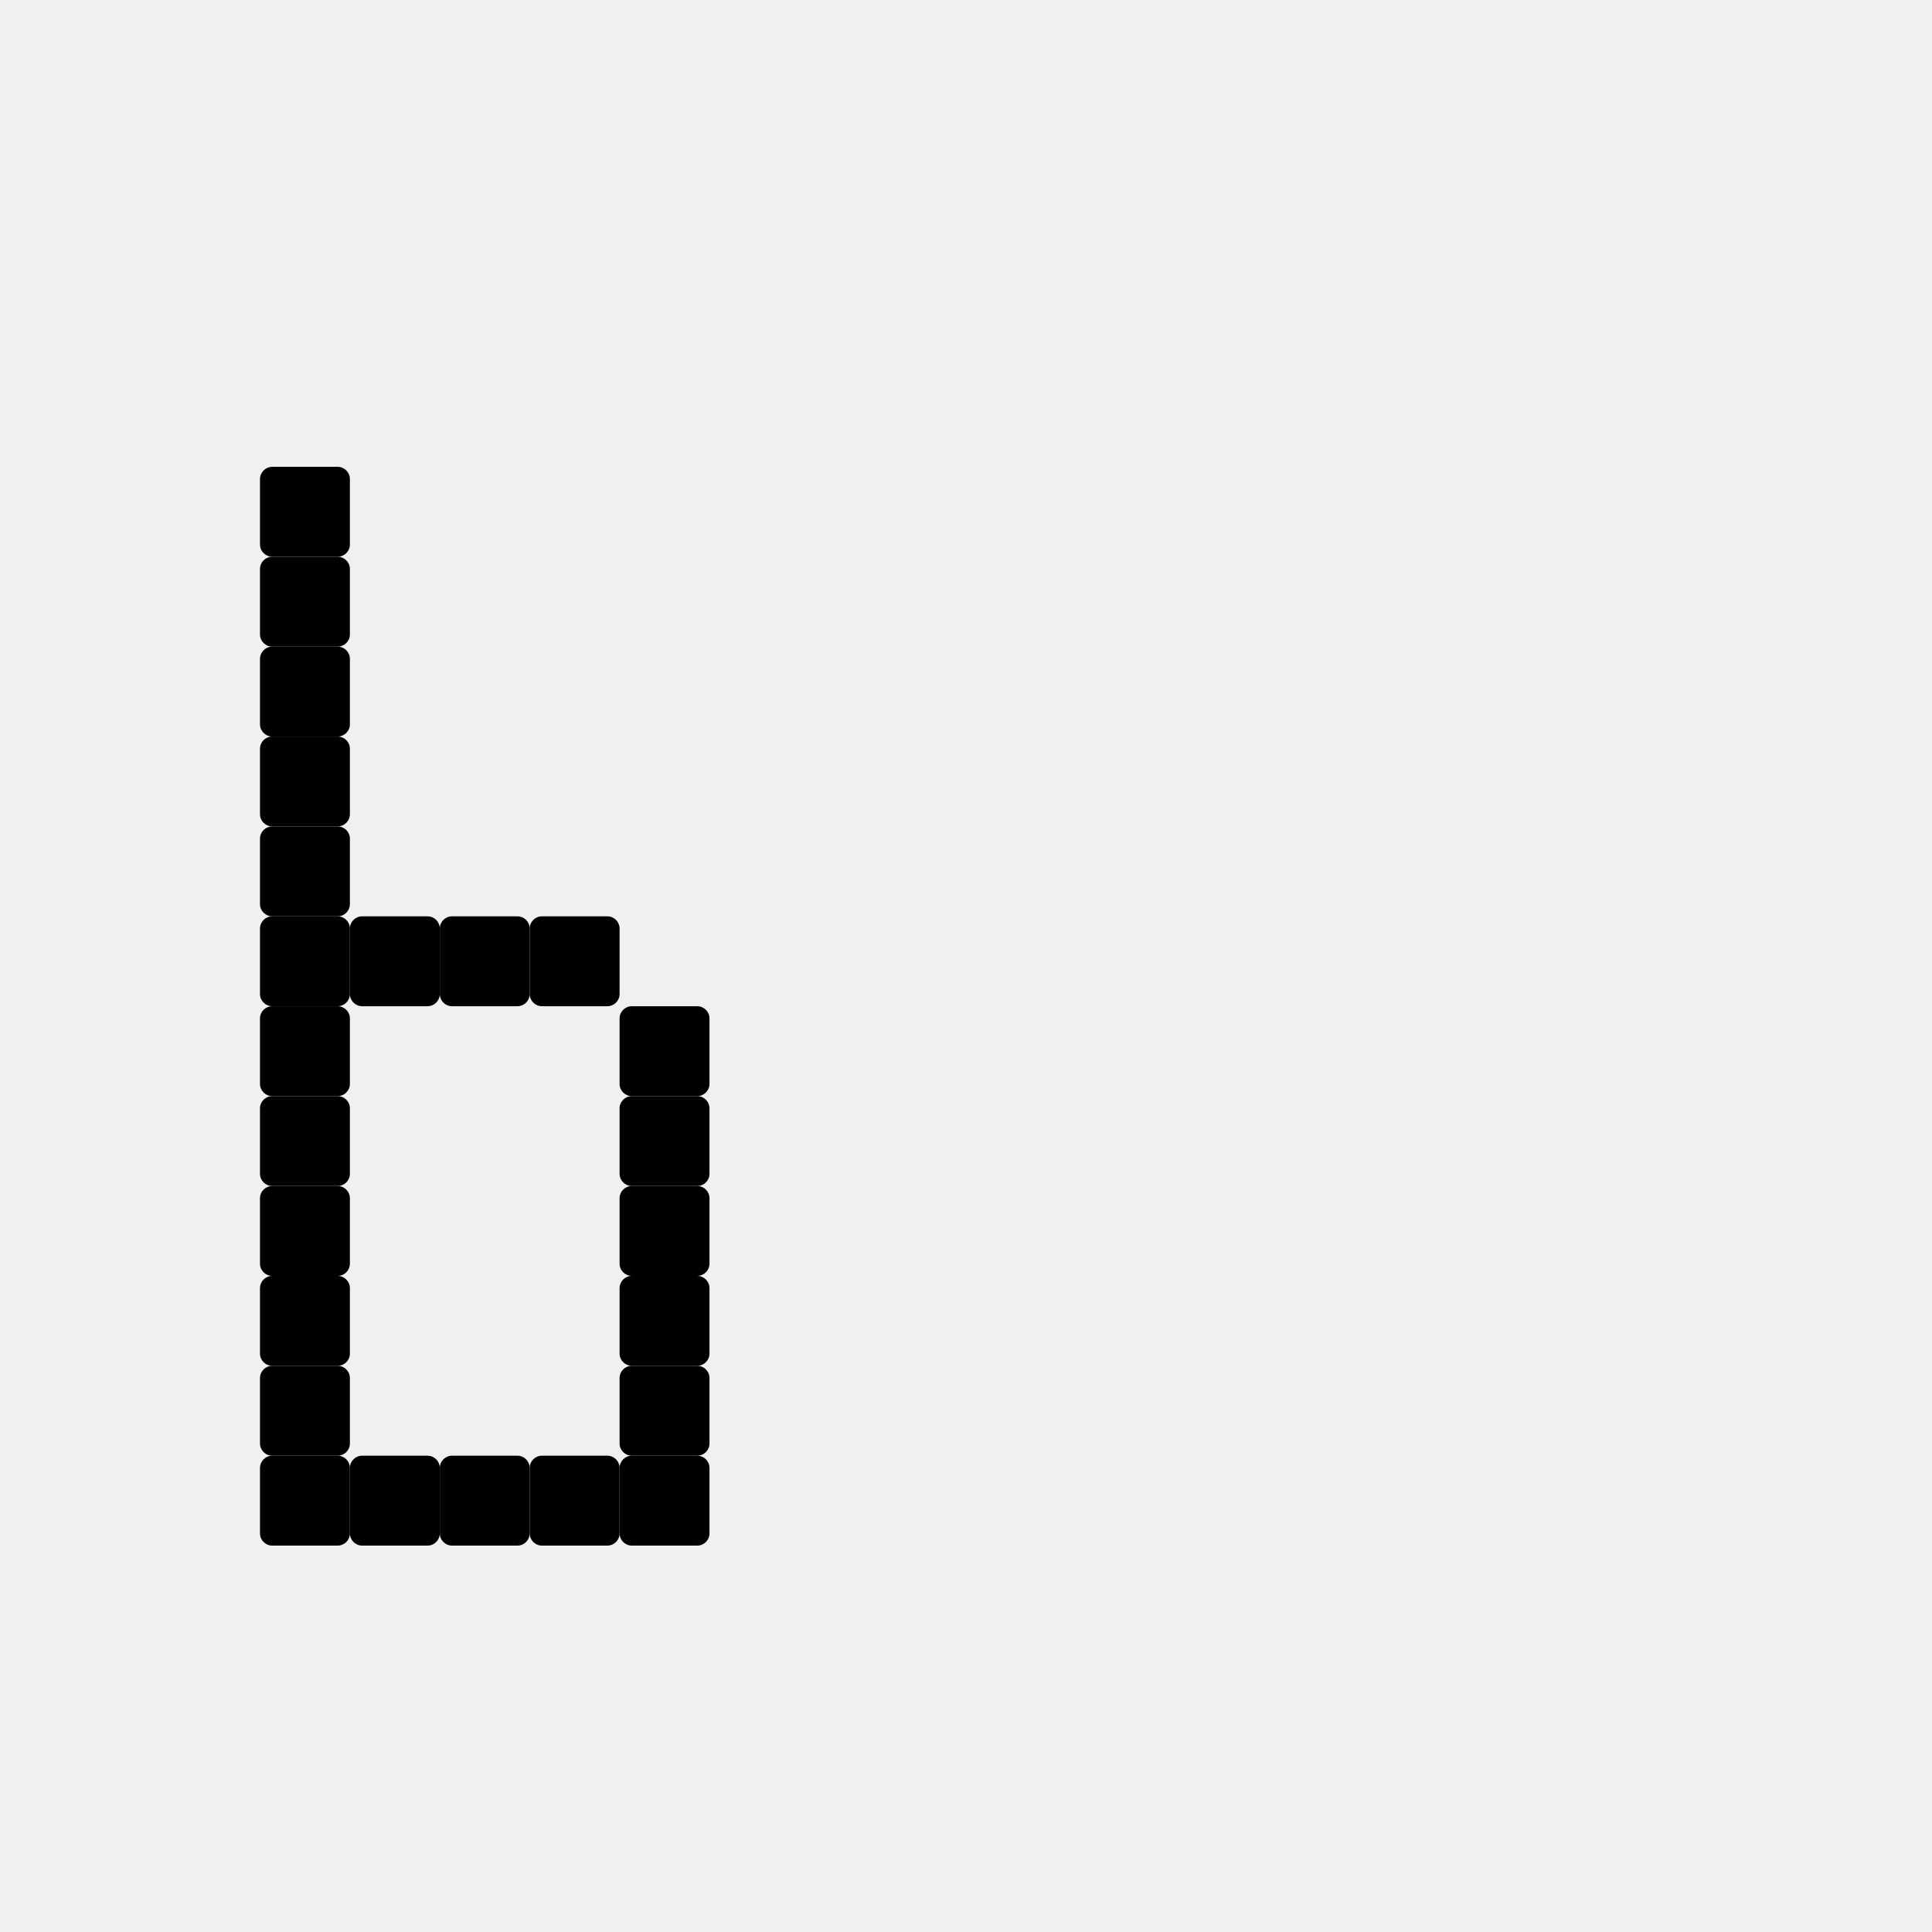
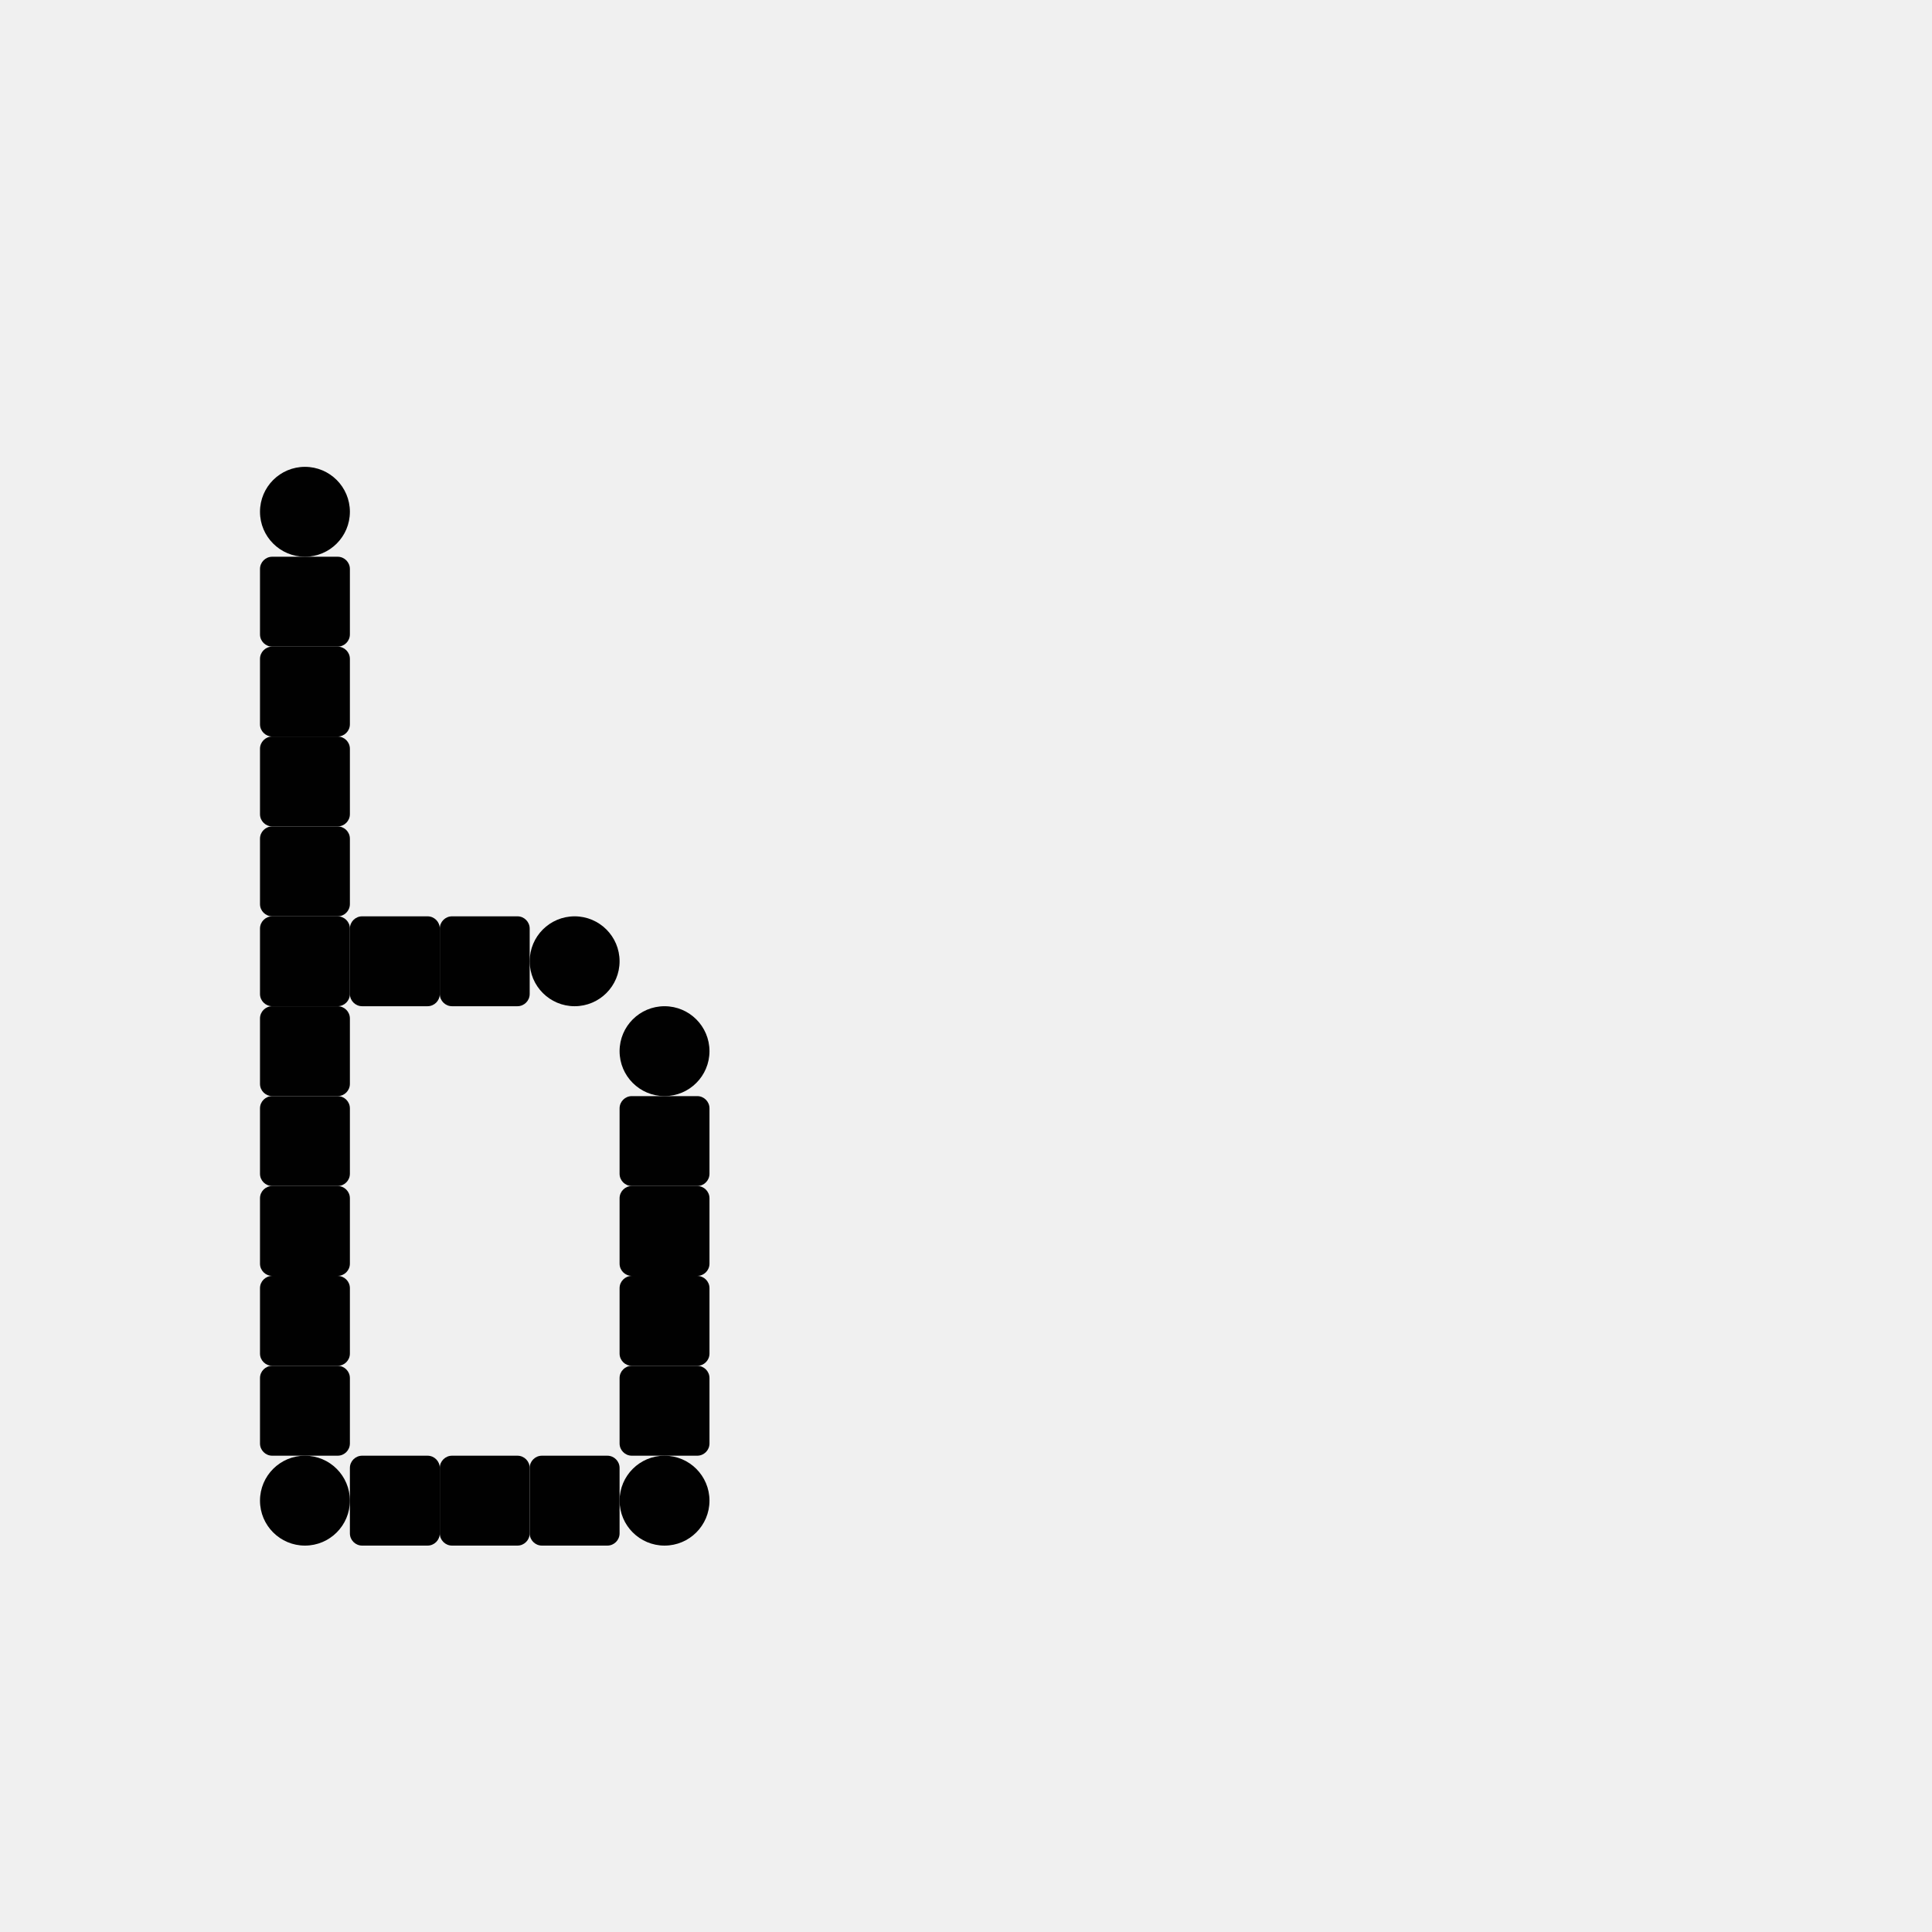
<svg xmlns="http://www.w3.org/2000/svg" width="1000" height="1000" viewBox="0 0 264.583 264.583" version="1.1" id="svg8">
  <defs id="defs2" />
  <g id="layer1" transform="translate(0,-32.41665)">
    <rect style="fill:#010101;fill-opacity:1;fill-rule:nonzero;stroke:#ffffff;stroke-width:0;stroke-miterlimit:4;stroke-dasharray:none;stroke-opacity:1;paint-order:normal" id="rect840" width="21.545" height="21.545" x="-28.272" y="96.673" ry="2.94" />
    <rect ry="1.68" y="157.905" x="35.606" height="12.311" width="12.311" id="rect846" style="fill:#010101;fill-opacity:1;fill-rule:nonzero;stroke:#ffffff;stroke-width:0;stroke-miterlimit:4;stroke-dasharray:none;stroke-opacity:1;paint-order:normal" />
    <rect style="fill:#010101;fill-opacity:1;fill-rule:nonzero;stroke:#ffffff;stroke-width:0;stroke-miterlimit:4;stroke-dasharray:none;stroke-opacity:1;paint-order:normal" id="rect860" width="12.311" height="12.311" x="35.606" y="170.216" ry="1.68" />
    <rect style="fill:#010101;fill-opacity:1;fill-rule:nonzero;stroke:#ffffff;stroke-width:0;stroke-miterlimit:4;stroke-dasharray:none;stroke-opacity:1;paint-order:normal" id="rect884" width="12.311" height="12.311" x="35.606" y="182.527" ry="1.68" />
    <rect style="fill:#010101;fill-opacity:1;fill-rule:nonzero;stroke:#ffffff;stroke-width:0;stroke-miterlimit:4;stroke-dasharray:none;stroke-opacity:1;paint-order:normal" id="rect986" width="12.311" height="12.311" x="47.917" y="157.905" ry="1.68" />
    <rect style="fill:#010101;fill-opacity:1;fill-rule:nonzero;stroke:#ffffff;stroke-width:0;stroke-miterlimit:4;stroke-dasharray:none;stroke-opacity:1;paint-order:normal" id="rect1134" width="12.311" height="12.311" x="60.228" y="157.905" ry="1.68" />
-     <rect ry="1.68" y="157.905" x="72.539" height="12.311" width="12.311" id="rect1193" style="fill:#010101;fill-opacity:1;fill-rule:nonzero;stroke:#ffffff;stroke-width:0;stroke-miterlimit:4;stroke-dasharray:none;stroke-opacity:1;paint-order:normal" />
    <rect ry="1.68" y="207.15" x="35.606" height="12.311" width="12.311" id="rect1197" style="fill:#010101;fill-opacity:1;fill-rule:nonzero;stroke:#ffffff;stroke-width:0;stroke-miterlimit:4;stroke-dasharray:none;stroke-opacity:1;paint-order:normal" />
    <rect style="fill:#010101;fill-opacity:1;fill-rule:nonzero;stroke:#ffffff;stroke-width:0;stroke-miterlimit:4;stroke-dasharray:none;stroke-opacity:1;paint-order:normal" id="rect1199" width="12.311" height="12.311" x="35.606" y="219.461" ry="1.68" />
-     <rect ry="1.68" y="231.772" x="84.851" height="12.311" width="12.311" id="rect1201" style="fill:#010101;fill-opacity:1;fill-rule:nonzero;stroke:#ffffff;stroke-width:0;stroke-miterlimit:4;stroke-dasharray:none;stroke-opacity:1;paint-order:normal" />
    <rect style="fill:#010101;fill-opacity:1;fill-rule:nonzero;stroke:#ffffff;stroke-width:0;stroke-miterlimit:4;stroke-dasharray:none;stroke-opacity:1;paint-order:normal" id="rect1203" width="12.311" height="12.311" x="72.539" y="231.772" ry="1.68" />
    <rect ry="1.68" y="231.772" x="60.228" height="12.311" width="12.311" id="rect1205" style="fill:#010101;fill-opacity:1;fill-rule:nonzero;stroke:#ffffff;stroke-width:0;stroke-miterlimit:4;stroke-dasharray:none;stroke-opacity:1;paint-order:normal" />
    <rect style="fill:#010101;fill-opacity:1;fill-rule:nonzero;stroke:#ffffff;stroke-width:0;stroke-miterlimit:4;stroke-dasharray:none;stroke-opacity:1;paint-order:normal" id="rect1207" width="12.311" height="12.311" x="47.917" y="231.772" ry="1.68" />
-     <rect ry="1.68" y="231.772" x="35.606" height="12.311" width="12.311" id="rect1209" style="fill:#010101;fill-opacity:1;fill-rule:nonzero;stroke:#ffffff;stroke-width:0;stroke-miterlimit:4;stroke-dasharray:none;stroke-opacity:1;paint-order:normal" />
    <rect ry="1.68" y="194.838" x="35.606" height="12.311" width="12.311" id="rect1211" style="fill:#010101;fill-opacity:1;fill-rule:nonzero;stroke:#ffffff;stroke-width:0;stroke-miterlimit:4;stroke-dasharray:none;stroke-opacity:1;paint-order:normal" />
    <rect style="fill:#010101;fill-opacity:1;fill-rule:nonzero;stroke:#ffffff;stroke-width:0;stroke-miterlimit:4;stroke-dasharray:none;stroke-opacity:1;paint-order:normal" id="rect1232" width="12.311" height="12.311" x="84.851" y="219.461" ry="1.68" />
    <rect ry="1.68" y="207.15" x="84.851" height="12.311" width="12.311" id="rect1234" style="fill:#010101;fill-opacity:1;fill-rule:nonzero;stroke:#ffffff;stroke-width:0;stroke-miterlimit:4;stroke-dasharray:none;stroke-opacity:1;paint-order:normal" />
    <rect style="fill:#010101;fill-opacity:1;fill-rule:nonzero;stroke:#ffffff;stroke-width:0;stroke-miterlimit:4;stroke-dasharray:none;stroke-opacity:1;paint-order:normal" id="rect1236" width="12.311" height="12.311" x="-27.203" y="157.905" ry="1.68" />
    <rect style="fill:#010101;fill-opacity:1;fill-rule:nonzero;stroke:#ffffff;stroke-width:0;stroke-miterlimit:4;stroke-dasharray:none;stroke-opacity:1;paint-order:normal" id="rect841" width="12.311" height="12.311" x="84.851" y="194.838" ry="1.68" />
    <rect ry="1.68" y="182.527" x="84.851" height="12.311" width="12.311" id="rect843" style="fill:#010101;fill-opacity:1;fill-rule:nonzero;stroke:#ffffff;stroke-width:0;stroke-miterlimit:4;stroke-dasharray:none;stroke-opacity:1;paint-order:normal" />
-     <rect style="fill:#010101;fill-opacity:1;fill-rule:nonzero;stroke:#ffffff;stroke-width:0;stroke-miterlimit:4;stroke-dasharray:none;stroke-opacity:1;paint-order:normal" id="rect845" width="12.311" height="12.311" x="84.851" y="170.216" ry="1.68" />
    <rect style="fill:#010101;fill-opacity:1;fill-rule:nonzero;stroke:#ffffff;stroke-width:0;stroke-miterlimit:4;stroke-dasharray:none;stroke-opacity:1;paint-order:normal" id="rect847" width="12.311" height="12.311" x="35.606" y="120.971" ry="1.68" />
    <rect ry="1.68" y="133.282" x="35.606" height="12.311" width="12.311" id="rect849" style="fill:#010101;fill-opacity:1;fill-rule:nonzero;stroke:#ffffff;stroke-width:0;stroke-miterlimit:4;stroke-dasharray:none;stroke-opacity:1;paint-order:normal" />
    <rect ry="1.68" y="145.594" x="35.606" height="12.311" width="12.311" id="rect851" style="fill:#010101;fill-opacity:1;fill-rule:nonzero;stroke:#ffffff;stroke-width:0;stroke-miterlimit:4;stroke-dasharray:none;stroke-opacity:1;paint-order:normal" />
-     <rect style="fill:#010101;fill-opacity:1;fill-rule:nonzero;stroke:#ffffff;stroke-width:0;stroke-miterlimit:4;stroke-dasharray:none;stroke-opacity:1;paint-order:normal" id="rect855" width="12.311" height="12.311" x="35.606" y="96.349" ry="1.68" />
    <rect style="fill:#010101;fill-opacity:1;fill-rule:nonzero;stroke:#ffffff;stroke-width:0;stroke-miterlimit:4;stroke-dasharray:none;stroke-opacity:1;paint-order:normal" id="rect857" width="12.311" height="12.311" x="35.606" y="108.66" ry="1.68" />
+     <rect ry="6.156" y="174.914" x="-27.203" height="12.311" width="12.311" id="rect841-3" style="fill:#010101;fill-opacity:1;fill-rule:nonzero;stroke:#ffffff;stroke-width:0;stroke-miterlimit:4;stroke-dasharray:none;stroke-opacity:1;paint-order:normal" />
+     <rect style="fill:#010101;fill-opacity:1;fill-rule:nonzero;stroke:#ffffff;stroke-width:0;stroke-miterlimit:4;stroke-dasharray:none;stroke-opacity:1;paint-order:normal" id="rect852" width="12.311" height="12.311" x="35.606" y="96.349" ry="6.156" />
+     <rect style="fill:#010101;fill-opacity:1;fill-rule:nonzero;stroke:#ffffff;stroke-width:0;stroke-miterlimit:4;stroke-dasharray:none;stroke-opacity:1;paint-order:normal" id="rect854" width="12.311" height="12.311" x="72.539" y="157.905" ry="6.156" />
+     <rect ry="6.156" y="170.216" x="84.851" height="12.311" width="12.311" id="rect856" style="fill:#010101;fill-opacity:1;fill-rule:nonzero;stroke:#ffffff;stroke-width:0;stroke-miterlimit:4;stroke-dasharray:none;stroke-opacity:1;paint-order:normal" />
+     <rect style="fill:#010101;fill-opacity:1;fill-rule:nonzero;stroke:#ffffff;stroke-width:0;stroke-miterlimit:4;stroke-dasharray:none;stroke-opacity:1;paint-order:normal" id="rect858" width="12.311" height="12.311" x="84.851" y="231.772" ry="6.156" />
+     <rect ry="6.156" y="231.772" x="35.606" height="12.311" width="12.311" id="rect861" style="fill:#010101;fill-opacity:1;fill-rule:nonzero;stroke:#ffffff;stroke-width:0;stroke-miterlimit:4;stroke-dasharray:none;stroke-opacity:1;paint-order:normal" />
  </g>
</svg>
